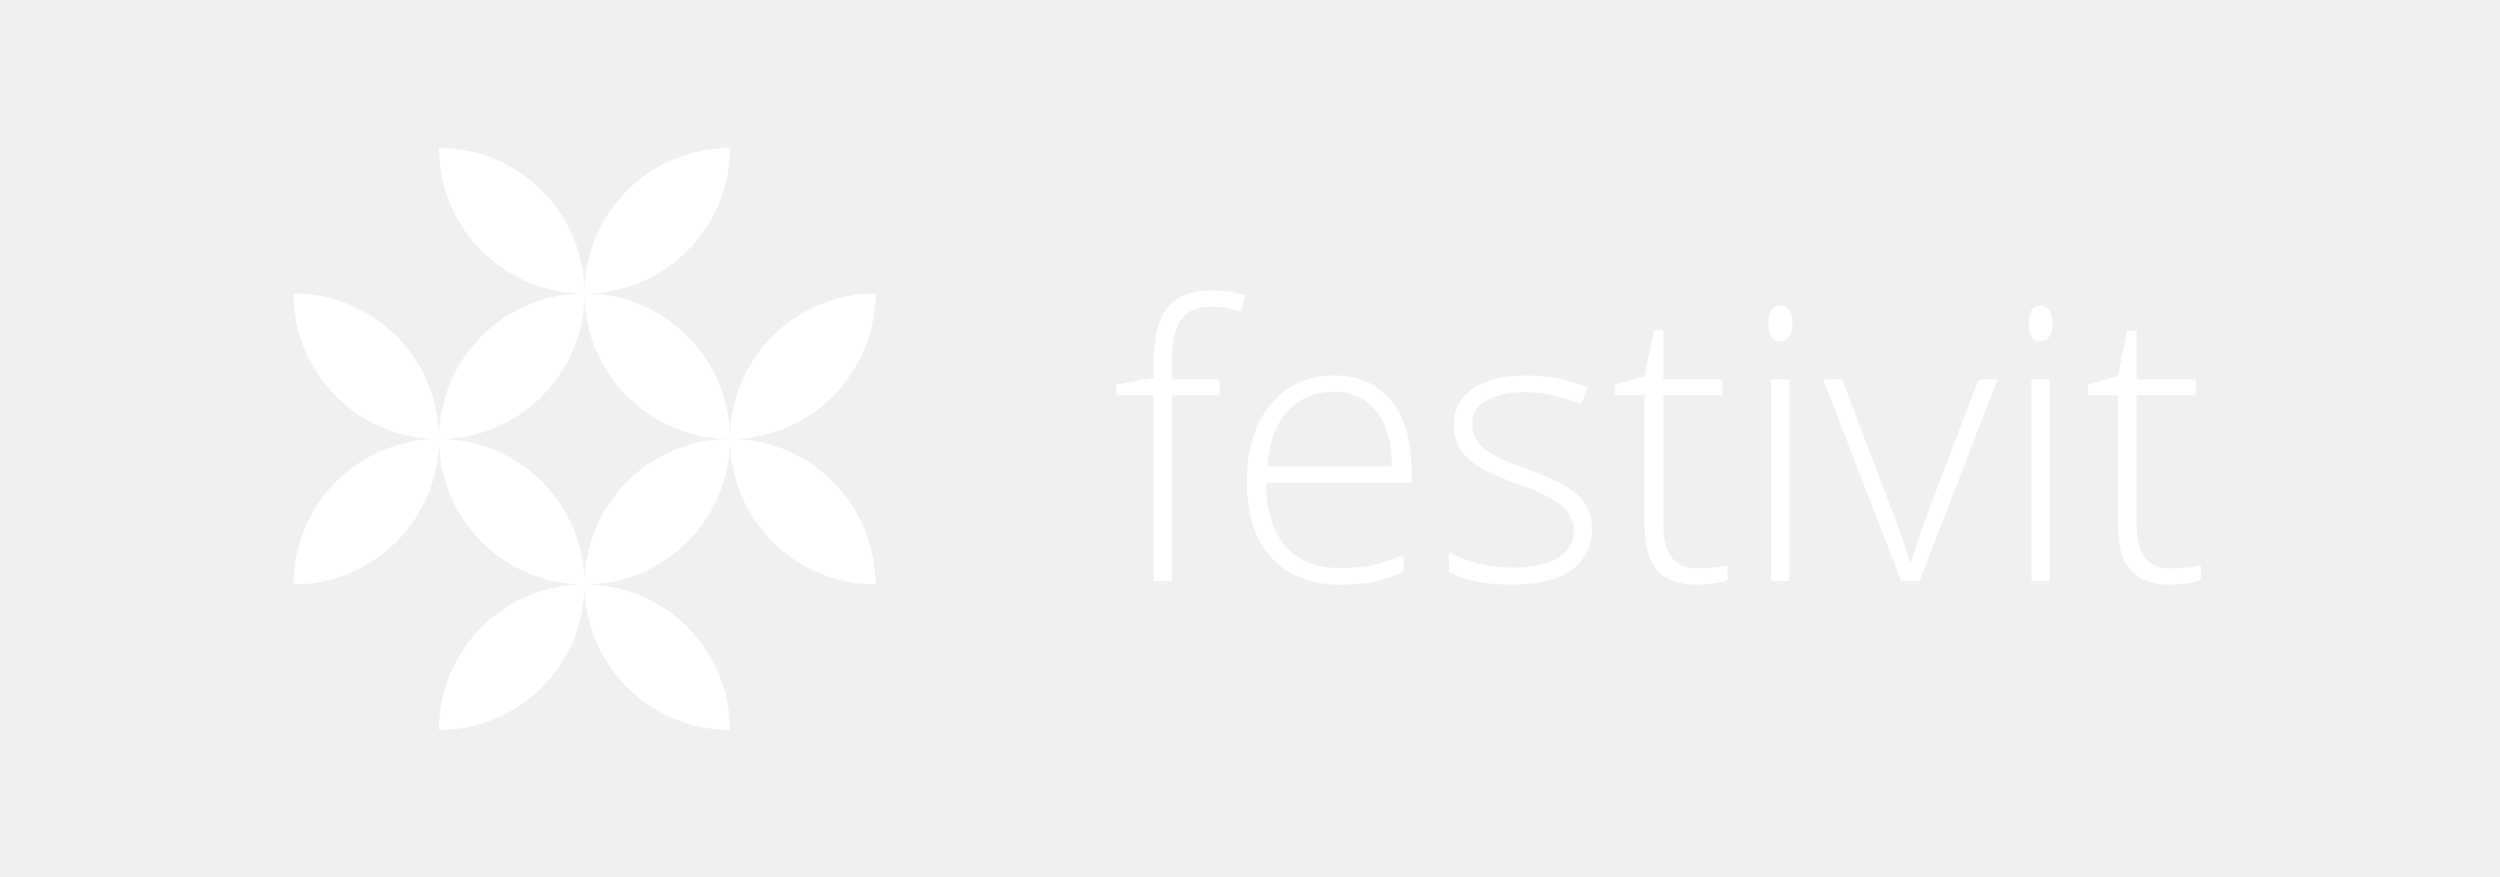
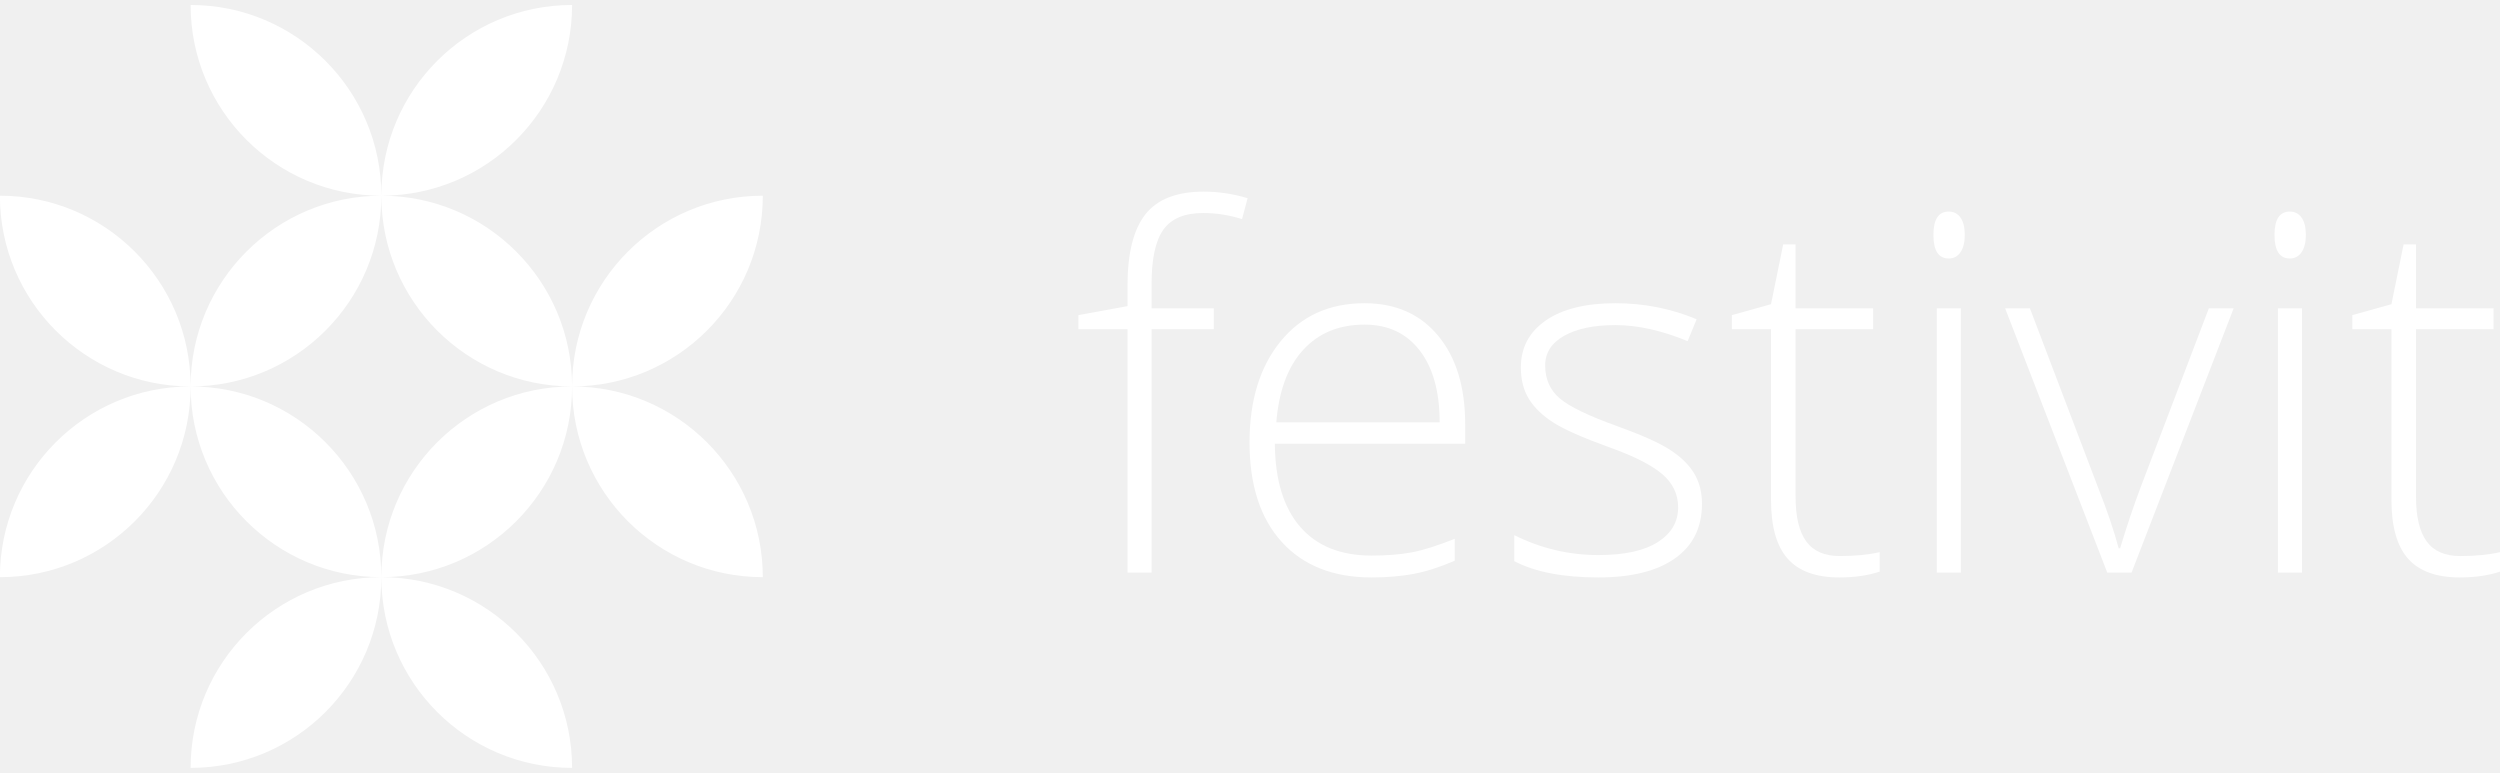
- <svg xmlns="http://www.w3.org/2000/svg" version="1.1" id="Layer_1" x="0px" y="0px" width="394.927px" height="138.406px" viewBox="0 0 394.927 138.406" enable-background="new 0 0 394.927 138.406" xml:space="preserve">
-   <path fill="#FFFFFF" d="M46.364,46.358c0,12.689,10.28,22.985,22.985,22.985C69.349,56.653,59.054,46.358,46.364,46.358z   M69.349,23.374c0,12.689,10.281,22.985,22.985,22.985C92.334,33.669,82.039,23.374,69.349,23.374z M46.364,92.328  c12.694,0,22.985-10.289,22.985-22.984C56.655,69.344,46.364,79.633,46.364,92.328z M69.349,115.313  c12.694,0,22.985-10.289,22.985-22.985C79.64,92.328,69.349,102.616,69.349,115.313z M115.32,23.374  c-12.696,0-22.986,10.288-22.986,22.985C105.031,46.358,115.32,36.071,115.32,23.374z M115.32,115.313  c0-12.69-10.296-22.985-22.986-22.985C92.334,105.018,102.615,115.313,115.32,115.313z M115.32,69.344  c0,12.688,10.279,22.984,22.984,22.984C138.304,79.64,128.008,69.344,115.32,69.344z M92.334,46.358  c0,12.689,10.281,22.985,22.986,22.985C115.32,56.653,105.024,46.358,92.334,46.358z M138.304,46.358  c-12.696,0-22.984,10.288-22.984,22.985C128.015,69.344,138.304,59.055,138.304,46.358z M92.334,46.358  c-12.694,0-22.985,10.288-22.985,22.985C82.043,69.344,92.334,59.055,92.334,46.358z M92.334,92.328  c12.69,0,22.986-10.296,22.986-22.984C102.624,69.344,92.334,79.624,92.334,92.328z M69.349,69.344  c0,12.688,10.288,22.984,22.985,22.984C92.334,79.633,82.046,69.344,69.349,69.344z" />
+ <svg xmlns="http://www.w3.org/2000/svg" version="1.1" id="Layer_1" x="0px" y="0px" width="317px" height="98px" viewBox="44.964 19.703 317 98" enable-background="new 44.964 19.703 317 98" xml:space="preserve">
  <g>
-     <path fill="#FFFFFF" d="M192.654,62.449h-7.5v29.326h-2.9V62.449h-5.918V60.75l5.918-1.084v-2.461c0-3.906,0.718-6.772,2.153-8.599   c1.436-1.826,3.784-2.739,7.046-2.739c1.758,0,3.516,0.264,5.273,0.791l-0.674,2.52c-1.562-0.488-3.115-0.732-4.658-0.732   c-2.266,0-3.872,0.669-4.819,2.007c-0.947,1.338-1.421,3.511-1.421,6.519v2.959h7.5V62.449z" />
-     <path fill="#FFFFFF" d="M211.667,92.361c-4.628,0-8.237-1.426-10.825-4.277s-3.882-6.846-3.882-11.982   c0-5.078,1.25-9.145,3.75-12.202c2.5-3.057,5.869-4.585,10.107-4.585c3.75,0,6.708,1.309,8.876,3.926   c2.168,2.618,3.252,6.172,3.252,10.664v2.344h-22.939c0.039,4.375,1.06,7.715,3.062,10.02s4.868,3.457,8.598,3.457   c1.816,0,3.414-0.127,4.791-0.381s3.119-0.801,5.229-1.641v2.637c-1.797,0.781-3.457,1.314-4.98,1.597   S213.503,92.361,211.667,92.361z M210.818,61.893c-3.066,0-5.527,1.011-7.383,3.032s-2.939,4.937-3.252,8.745h19.687   c0-3.691-0.801-6.577-2.402-8.657S213.65,61.893,210.818,61.893z" />
-     <path fill="#FFFFFF" d="M251.482,83.484c0,2.852-1.084,5.044-3.252,6.577c-2.168,1.534-5.244,2.3-9.229,2.3   c-4.258,0-7.637-0.654-10.137-1.963v-3.135c3.203,1.602,6.582,2.402,10.137,2.402c3.145,0,5.533-0.522,7.164-1.567   c1.631-1.044,2.445-2.437,2.445-4.175c0-1.602-0.648-2.949-1.947-4.043s-3.434-2.168-6.402-3.223   c-3.184-1.152-5.42-2.143-6.709-2.974c-1.289-0.83-2.26-1.768-2.914-2.812c-0.654-1.044-0.982-2.319-0.982-3.823   c0-2.383,1.002-4.267,3.004-5.654c2.002-1.387,4.799-2.08,8.393-2.08c3.438,0,6.699,0.645,9.785,1.934l-1.084,2.637   c-3.125-1.289-6.025-1.934-8.701-1.934c-2.598,0-4.658,0.43-6.182,1.289c-1.523,0.86-2.285,2.051-2.285,3.574   c0,1.66,0.592,2.988,1.773,3.984s3.49,2.109,6.928,3.34c2.871,1.035,4.961,1.968,6.27,2.798c1.309,0.831,2.291,1.772,2.945,2.827   S251.482,82.059,251.482,83.484z" />
-     <path fill="#FFFFFF" d="M268.093,89.783c1.836,0,3.438-0.156,4.805-0.469v2.344c-1.406,0.469-3.027,0.703-4.863,0.703   c-2.812,0-4.887-0.752-6.225-2.256s-2.008-3.867-2.008-7.09V62.449h-4.717V60.75l4.717-1.318l1.465-7.207h1.494v7.705h9.346v2.52   h-9.346v20.156c0,2.441,0.43,4.248,1.289,5.42S266.257,89.783,268.093,89.783z" />
-     <path fill="#FFFFFF" d="M279.373,51.082c0-1.875,0.615-2.812,1.846-2.812c0.605,0,1.08,0.245,1.422,0.732   c0.342,0.488,0.512,1.182,0.512,2.08c0,0.879-0.17,1.572-0.512,2.08c-0.342,0.508-0.816,0.762-1.422,0.762   C279.988,53.924,279.373,52.977,279.373,51.082z M282.683,91.775h-2.9V59.93h2.9V91.775z" />
-     <path fill="#FFFFFF" d="M300.32,91.775L288.015,59.93h2.988l8.232,21.65c1.094,2.773,1.914,5.195,2.461,7.266h0.176   c0.801-2.656,1.621-5.098,2.461-7.324l8.232-21.592h2.988L303.25,91.775H300.32z" />
-     <path fill="#FFFFFF" d="M320.476,51.082c0-1.875,0.615-2.812,1.846-2.812c0.605,0,1.08,0.245,1.422,0.732   c0.342,0.488,0.512,1.182,0.512,2.08c0,0.879-0.17,1.572-0.512,2.08c-0.342,0.508-0.816,0.762-1.422,0.762   C321.091,53.924,320.476,52.977,320.476,51.082z M323.787,91.775h-2.9V59.93h2.9V91.775z" />
-     <path fill="#FFFFFF" d="M342.859,89.783c1.836,0,3.438-0.156,4.805-0.469v2.344c-1.406,0.469-3.027,0.703-4.863,0.703   c-2.812,0-4.887-0.752-6.225-2.256s-2.008-3.867-2.008-7.09V62.449h-4.717V60.75l4.717-1.318l1.465-7.207h1.494v7.705h9.346v2.52   h-9.346v20.156c0,2.441,0.43,4.248,1.289,5.42S341.023,89.783,342.859,89.783z" />
+     <path fill="#FFFFFF" d="M44.95,44.518c0,13.352,10.817,24.186,24.185,24.186C69.135,55.351,58.302,44.518,44.95,44.518z    M69.135,20.335c0,13.351,10.817,24.184,24.184,24.184C93.319,31.167,82.487,20.335,69.135,20.335z M44.95,92.888   c13.357,0,24.185-10.827,24.185-24.184C55.778,68.704,44.95,79.529,44.95,92.888z M69.135,117.071   c13.356,0,24.184-10.827,24.184-24.184C79.963,92.888,69.135,103.713,69.135,117.071z M117.505,20.335   c-13.359,0-24.186,10.825-24.186,24.184C106.679,44.518,117.505,33.694,117.505,20.335z M117.505,117.071   c0-13.353-10.833-24.184-24.186-24.184C93.319,106.238,104.137,117.071,117.505,117.071z M117.505,68.704   c0,13.351,10.816,24.184,24.184,24.184C141.689,79.537,130.855,68.704,117.505,68.704z M93.319,44.518   c0,13.352,10.818,24.186,24.186,24.186C117.505,55.351,106.672,44.518,93.319,44.518z M141.689,44.518   c-13.359,0-24.184,10.825-24.184,24.186C130.863,68.704,141.689,57.878,141.689,44.518z M93.319,44.518   c-13.356,0-24.184,10.825-24.184,24.186C82.491,68.704,93.319,57.878,93.319,44.518z M93.319,92.888   c13.353,0,24.186-10.833,24.186-24.184C104.146,68.704,93.319,79.521,93.319,92.888z M69.135,68.704   c0,13.351,10.825,24.184,24.184,24.184C93.319,79.529,82.494,68.704,69.135,68.704z" />
+     <g>
+       <path fill="#FFFFFF" d="M198.876,61.449h-7.892v30.856h-3.052V61.449h-6.227v-1.788l6.227-1.141v-2.589    c0-4.11,0.757-7.126,2.266-9.048c1.511-1.922,3.981-2.882,7.414-2.882c1.85,0,3.699,0.277,5.549,0.832l-0.709,2.651    c-1.645-0.514-3.277-0.771-4.902-0.771c-2.385,0-4.074,0.704-5.071,2.112c-0.997,1.408-1.495,3.694-1.495,6.859V58.8h7.892V61.449    z" />
+       <path fill="#FFFFFF" d="M218.881,92.923c-4.868,0-8.666-1.501-11.39-4.501c-2.723-3.001-4.086-7.203-4.086-12.608    c0-5.344,1.315-9.621,3.946-12.838s6.176-4.824,10.636-4.824c3.945,0,7.059,1.377,9.341,4.132    c2.28,2.754,3.421,6.493,3.421,11.221v2.466h-24.137c0.042,4.604,1.116,8.117,3.222,10.543c2.107,2.425,5.122,3.637,9.047,3.637    c1.911,0,3.593-0.133,5.042-0.4c1.448-0.267,3.281-0.843,5.501-1.727v2.775c-1.892,0.821-3.638,1.383-5.241,1.678    C222.582,92.773,220.812,92.923,218.881,92.923z M217.989,60.864c-3.227,0-5.816,1.063-7.769,3.19    c-1.954,2.126-3.093,5.193-3.421,9.2h20.713c0-3.883-0.843-6.92-2.527-9.107C223.302,61.958,220.969,60.864,217.989,60.864z" />
+       <path fill="#FFFFFF" d="M260.775,83.582c0,3-1.141,5.306-3.421,6.919c-2.282,1.615-5.519,2.422-9.713,2.422    c-4.48,0-8.035-0.689-10.666-2.066v-3.299c3.371,1.686,6.926,2.528,10.666,2.528c3.311,0,5.822-0.551,7.538-1.65    c1.716-1.098,2.573-2.562,2.573-4.392c0-1.687-0.683-3.103-2.05-4.254c-1.365-1.15-3.612-2.281-6.734-3.391    c-3.351-1.213-5.704-2.257-7.059-3.13c-1.356-0.873-2.38-1.859-3.065-2.959c-0.689-1.099-1.035-2.44-1.035-4.022    c0-2.508,1.055-4.489,3.162-5.949c2.105-1.459,5.049-2.188,8.83-2.188c3.617,0,7.049,0.679,10.296,2.035l-1.141,2.774    c-3.288-1.356-6.34-2.035-9.155-2.035c-2.733,0-4.902,0.453-6.505,1.357s-2.404,2.157-2.404,3.76c0,1.747,0.623,3.145,1.866,4.192    c1.241,1.048,3.673,2.219,7.29,3.514c3.021,1.09,5.22,2.069,6.597,2.943c1.377,0.875,2.41,1.865,3.099,2.976    C260.432,80.776,260.775,82.082,260.775,83.582z" />
+       <path fill="#FFFFFF" d="M278.252,90.209c1.935,0,3.619-0.164,5.058-0.493v2.467c-1.479,0.493-3.186,0.74-5.117,0.74    c-2.959,0-5.143-0.792-6.549-2.374c-1.408-1.583-2.115-4.069-2.115-7.461V61.449h-4.963v-1.788l4.963-1.386l1.544-7.584h1.569    v8.107h9.835v2.651h-9.835v21.207c0,2.569,0.454,4.47,1.356,5.702C274.902,89.595,276.32,90.209,278.252,90.209z" />
+       <path fill="#FFFFFF" d="M290.122,49.489c0-1.973,0.647-2.959,1.942-2.959c0.637,0,1.136,0.258,1.496,0.77    c0.359,0.514,0.538,1.244,0.538,2.189c0,0.925-0.179,1.653-0.538,2.188c-0.36,0.534-0.859,0.802-1.496,0.802    C290.769,52.479,290.122,51.482,290.122,49.489z M293.605,92.306h-3.052V58.799h3.052V92.306z" />
+       <path fill="#FFFFFF" d="M312.163,92.306l-12.947-33.507h3.142l8.663,22.779c1.15,2.918,2.013,5.467,2.589,7.645h0.186    c0.843-2.795,1.705-5.363,2.589-7.706l8.662-22.718h3.145l-12.945,33.507H312.163z" />
+       <path fill="#FFFFFF" d="M333.371,49.489c0-1.973,0.646-2.959,1.942-2.959c0.637,0,1.136,0.258,1.495,0.77    c0.36,0.514,0.539,1.244,0.539,2.189c0,0.925-0.179,1.653-0.539,2.188c-0.359,0.534-0.858,0.802-1.495,0.802    C334.017,52.479,333.371,51.482,333.371,49.489z M336.854,92.306h-3.052V58.799h3.052V92.306z" />
+       <path fill="#FFFFFF" d="M356.922,90.209c1.932,0,3.616-0.164,5.056-0.493v2.467c-1.479,0.493-3.186,0.74-5.117,0.74    c-2.959,0-5.142-0.792-6.55-2.374c-1.407-1.583-2.112-4.069-2.112-7.461V61.449h-4.963v-1.788l4.963-1.386l1.542-7.584h1.571    v8.107h9.834v2.651h-9.834v21.207c0,2.569,0.452,4.47,1.356,5.702C353.572,89.595,354.99,90.209,356.922,90.209z" />
+     </g>
  </g>
</svg>
